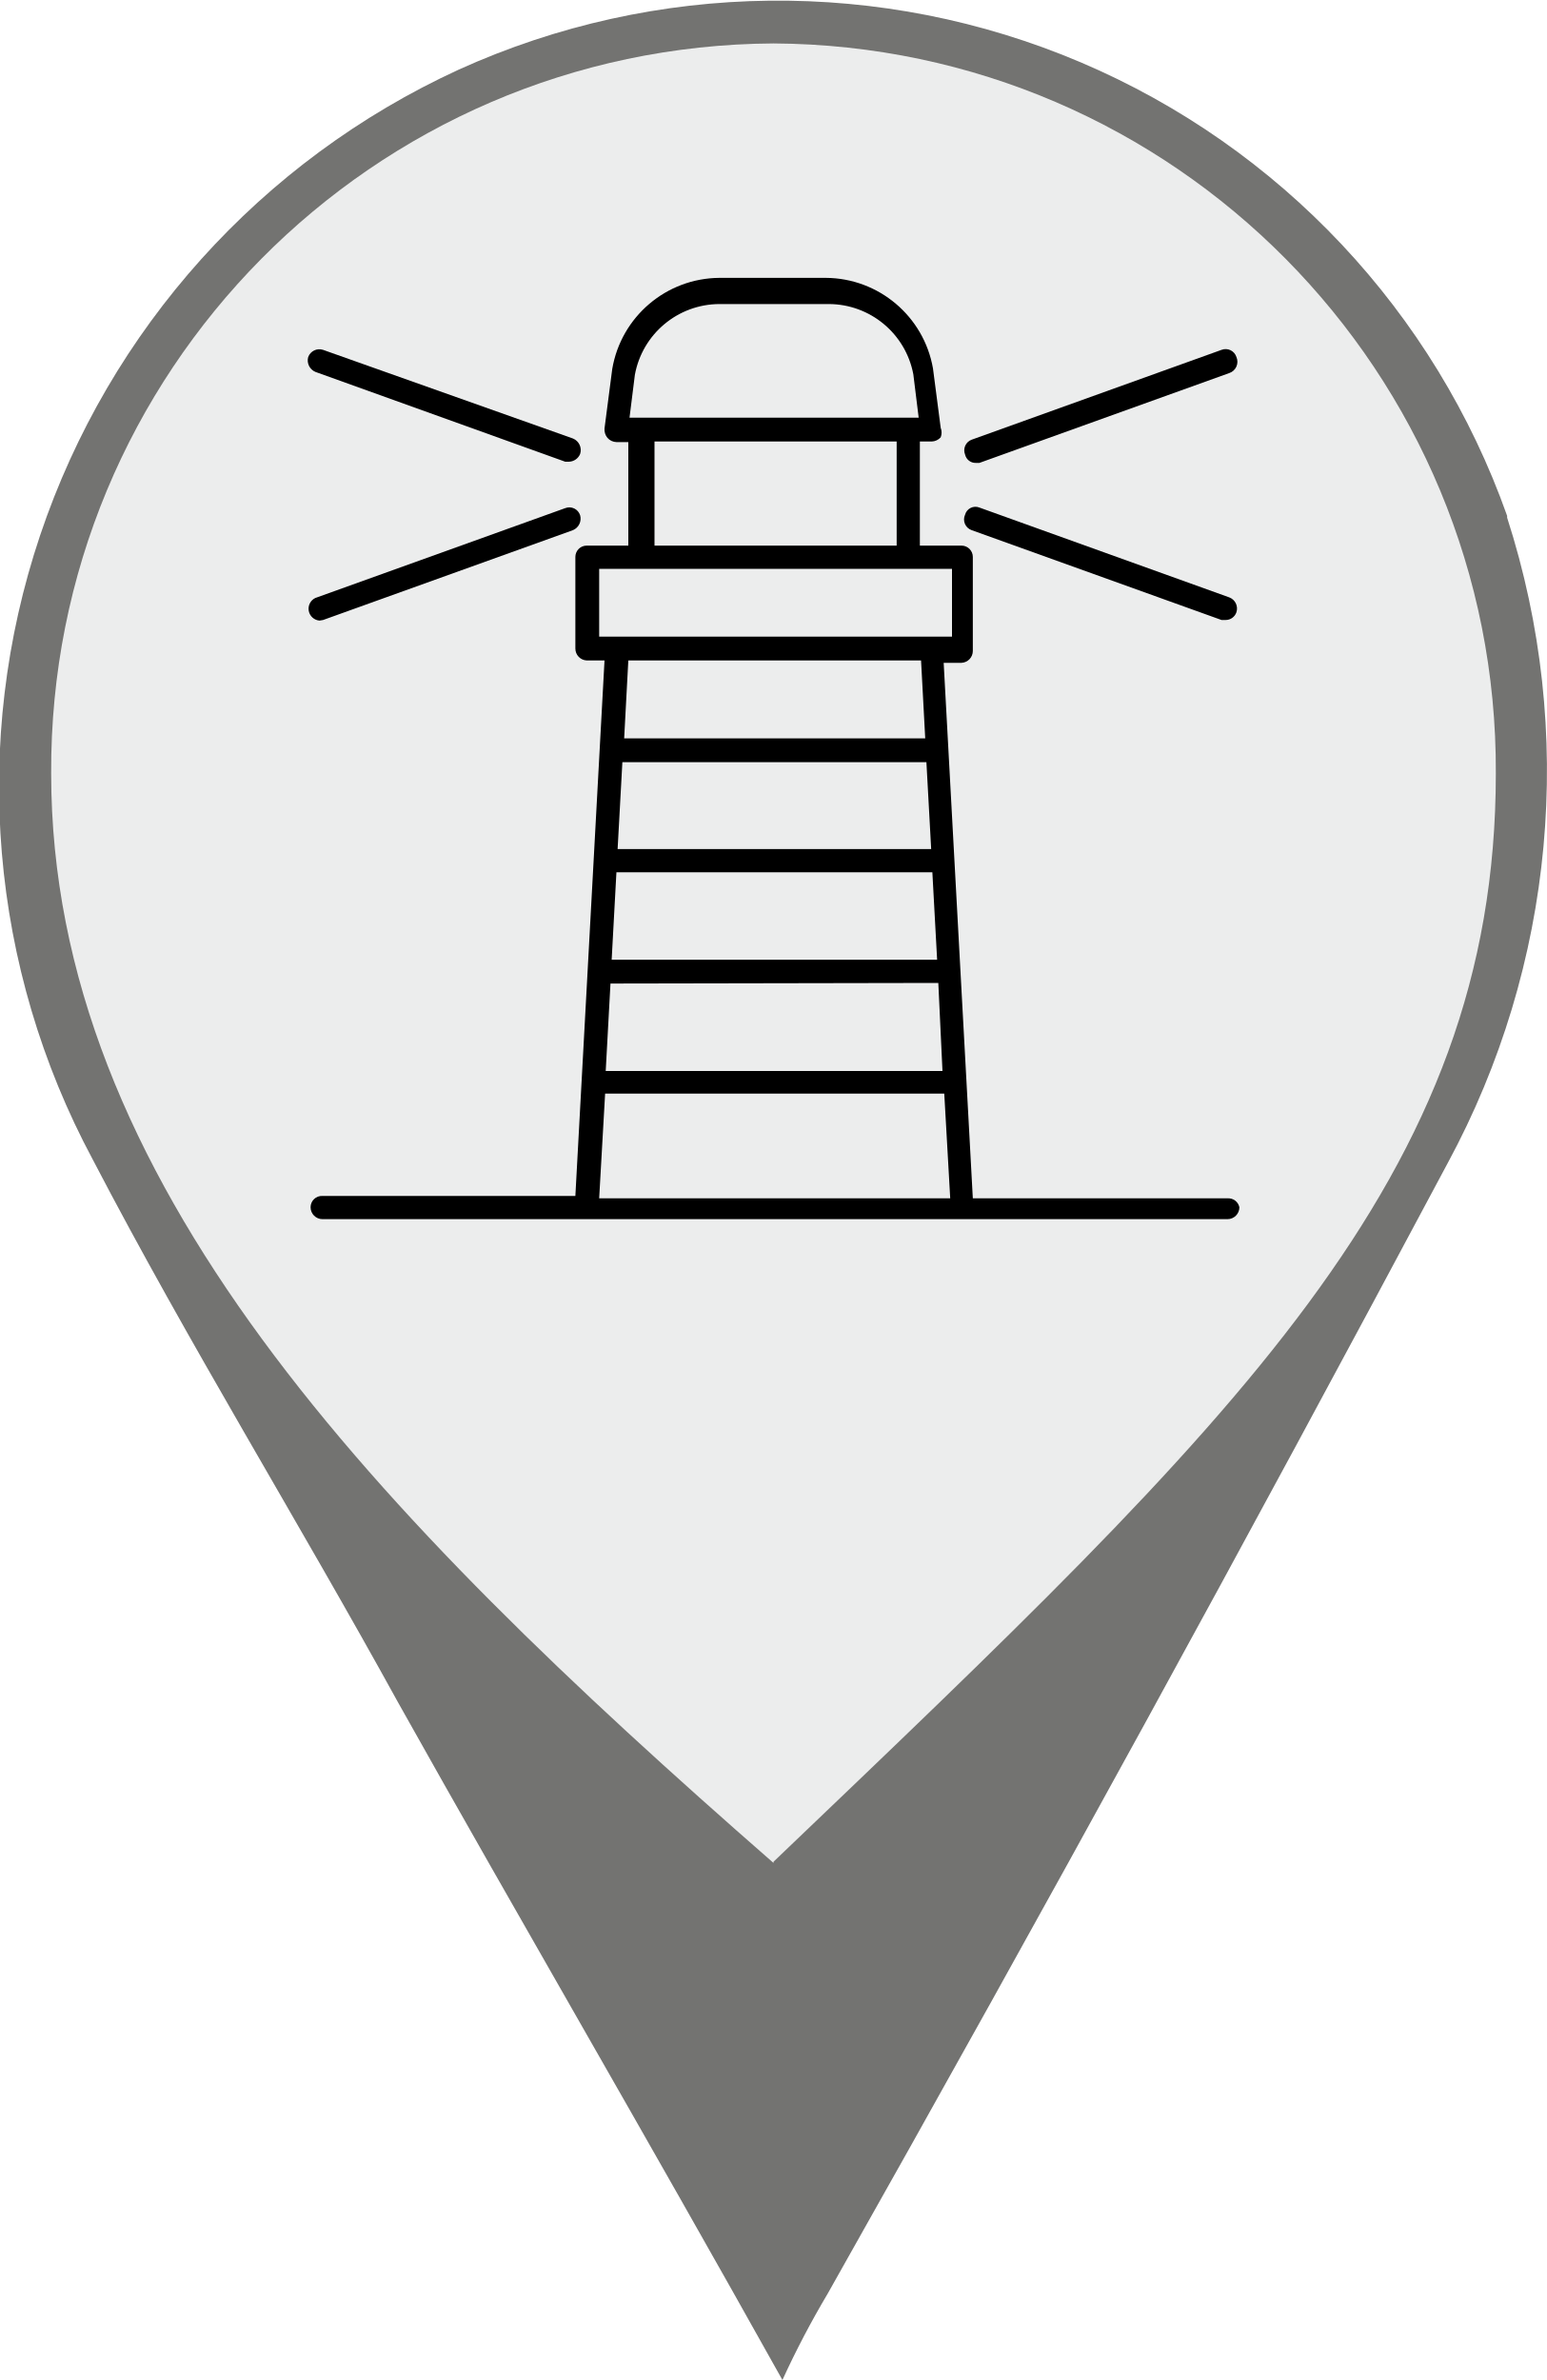
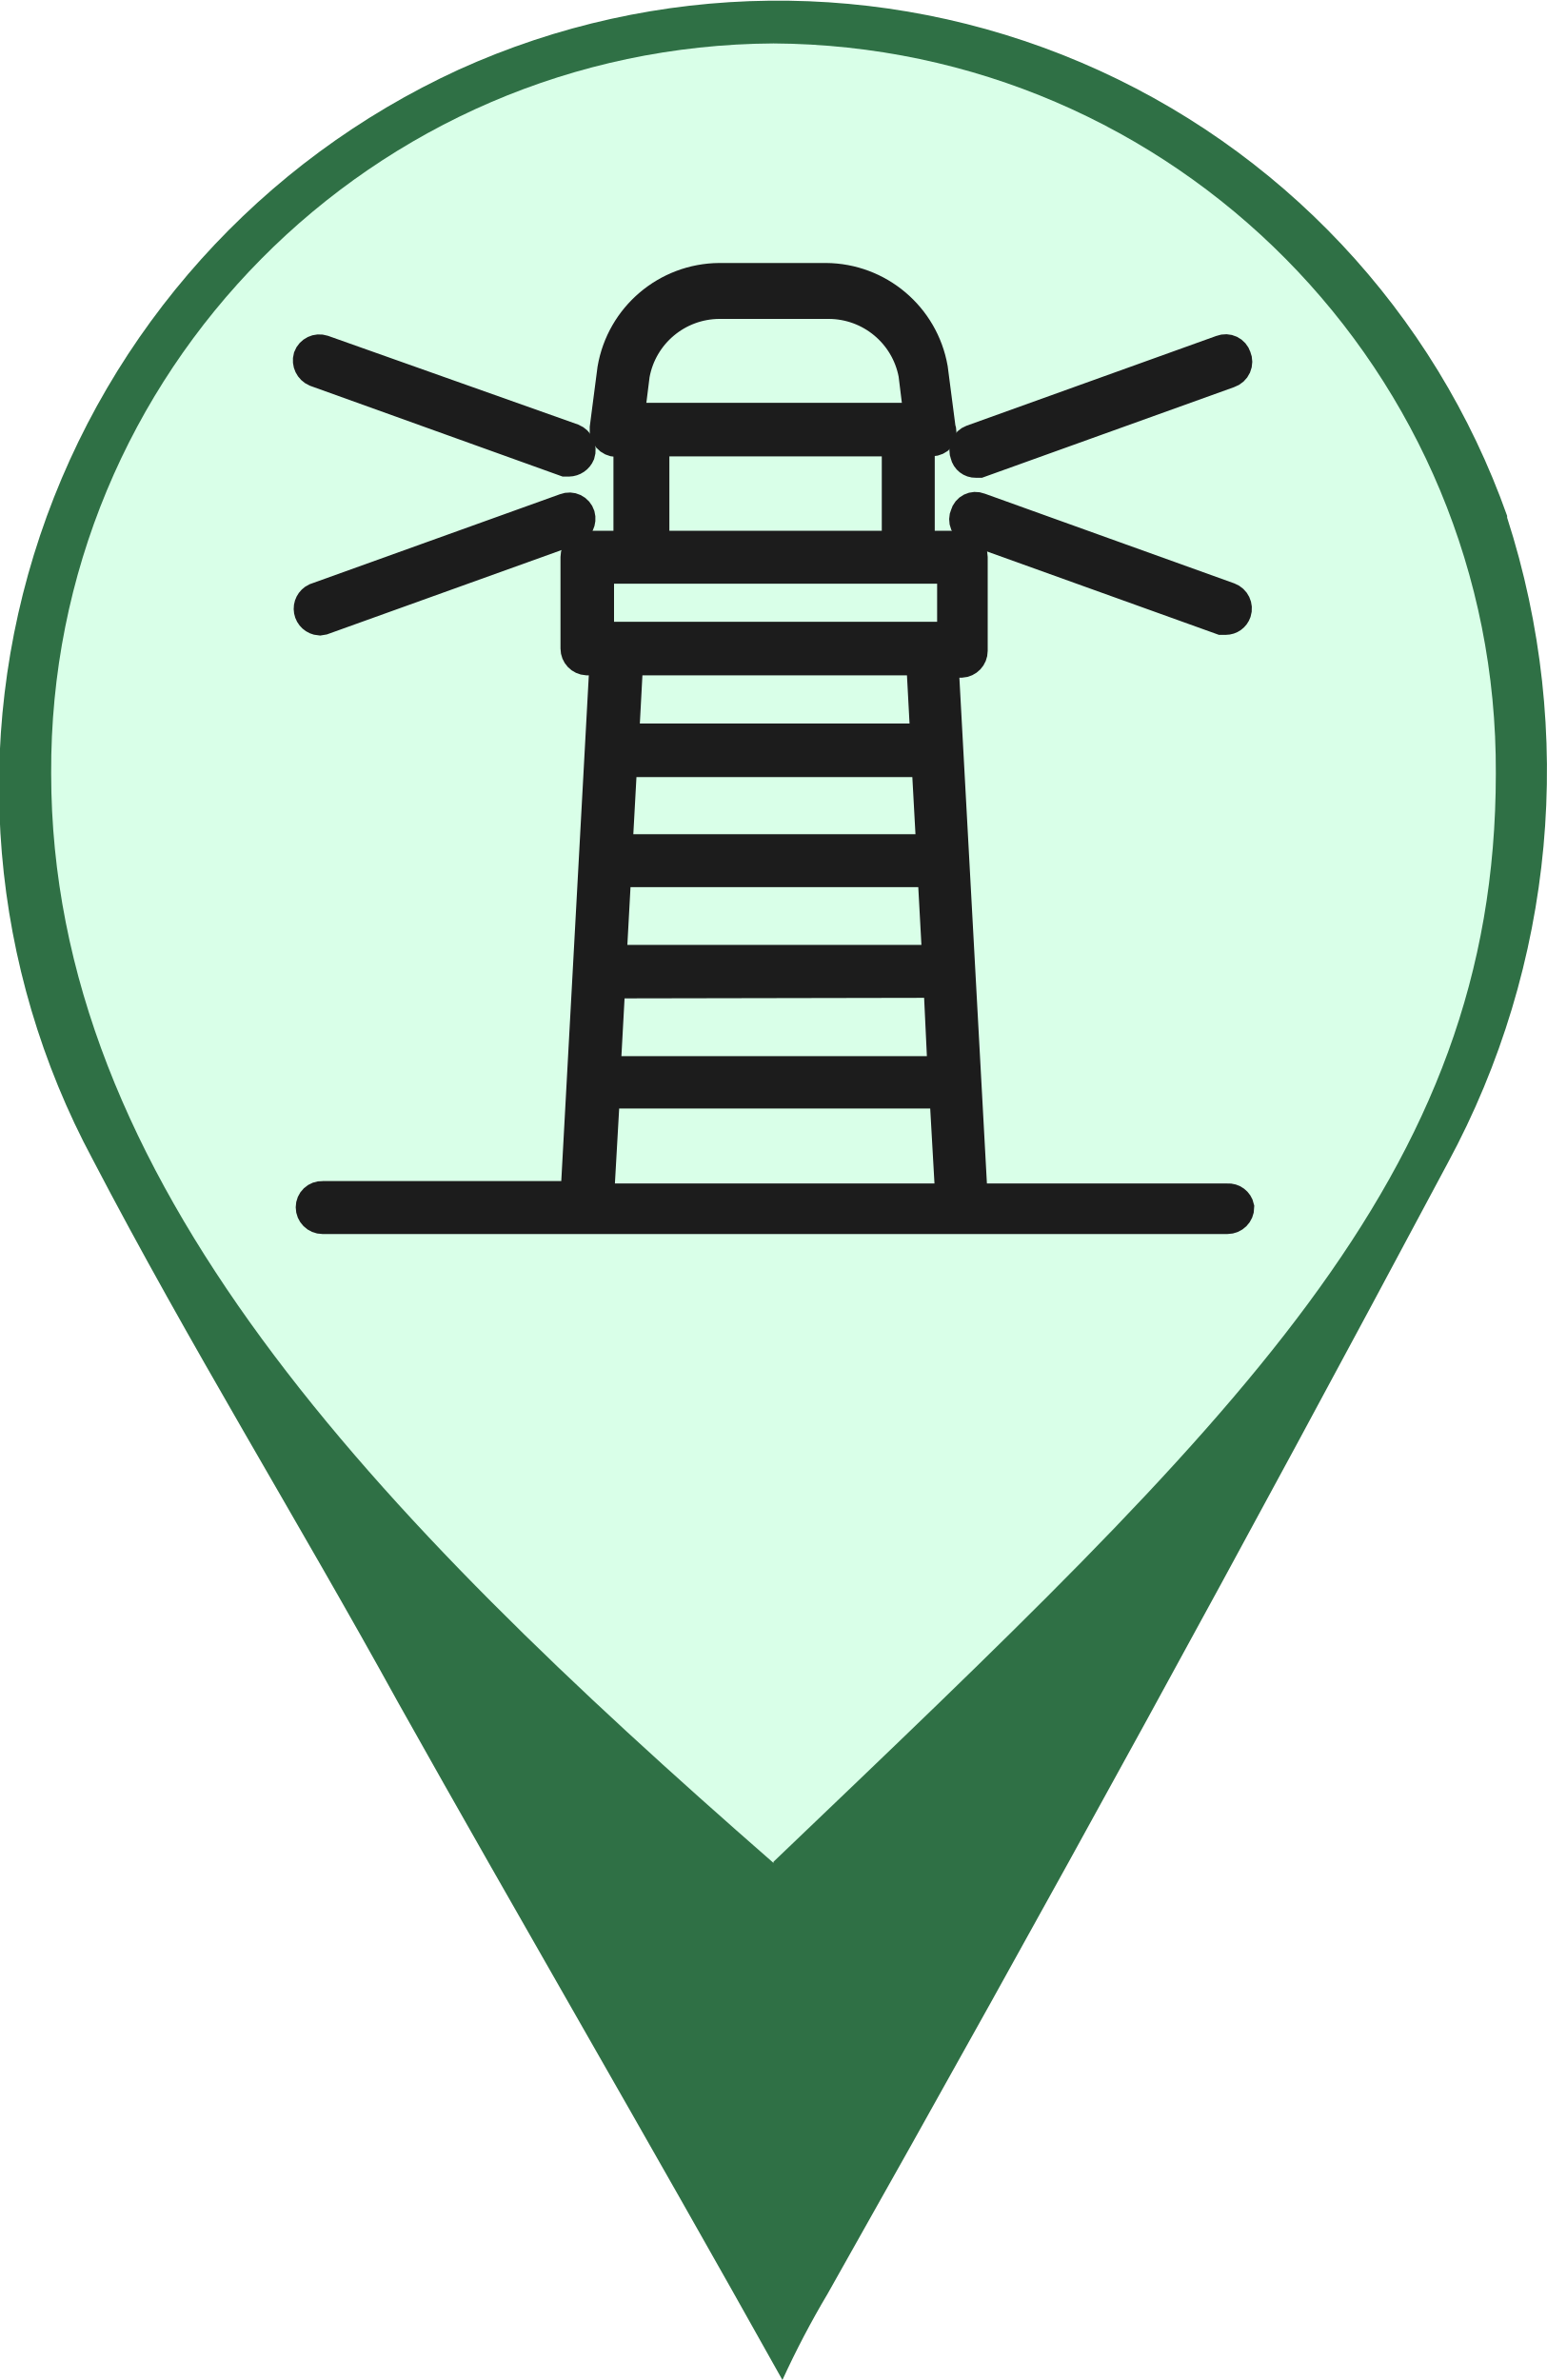
<svg xmlns="http://www.w3.org/2000/svg" viewBox="0 0 26 40">
-   <path fill="#737371" fill-rule="evenodd" d="M25.33 8.67a13 13 0 0 0-17.62-7.5 13.26 13.26 0 0 0-6.15 18.32C3.17 22.58 5 25.54 6.7 28.63c2 3.57 4.12 7.2 6.45 11.37a15.29 15.29 0 0 1 .76-1.45c3.77-6.68 7-12.59 10.42-19a13.86 13.86 0 0 0 1-10.85z" />
-   <path fill="#eceded" fill-rule="evenodd" d="M13 31.31C6.26 25.42.86 19.82.86 13A12.21 12.21 0 0 1 13 .73 12.21 12.21 0 0 1 25.14 13c0 6.8-4.36 10.85-12.14 18.29z" />
-   <path d="M20.63 20.14h-4.28l-.49-9h.3a.2.2 0 0 0 .19-.2V9.36a.19.19 0 0 0-.19-.19h-.7V7.42h.2a.21.21 0 0 0 .15-.07.22.22 0 0 0 0-.16l-.13-1a1.84 1.84 0 0 0-1.8-1.52h-1.79a1.84 1.84 0 0 0-1.8 1.53l-.13 1a.22.22 0 0 0 .05.16.21.21 0 0 0 .15.07h.2v1.74h-.7a.19.19 0 0 0-.19.19v1.54a.2.2 0 0 0 .19.2h.3l-.49 9H5.42a.19.19 0 0 0-.2.19.2.2 0 0 0 .2.2h15.21a.2.2 0 0 0 .2-.2.19.19 0 0 0-.2-.15zM10.67 6.3a1.45 1.45 0 0 1 1.42-1.19h1.84a1.45 1.45 0 0 1 1.42 1.18l.09.73h-4.86zm4.4 1.12v1.75H11V7.42zm-5 3.28V9.56H16v1.14zm5.5 2.11l.08 1.46h-5.27l.08-1.46zm-5.08-.4l.07-1.31h4.92l.07 1.31zm5.18 2.25l.08 1.47h-5.47l.08-1.47zm.1 1.86l.07 1.48h-5.66l.08-1.47zm-5.7 3.62l.1-1.76h5.7l.1 1.76z" class="cls-2" />
-   <path d="M5.3 6.25l4.2 1.51h.06a.21.21 0 0 0 .19-.13.21.21 0 0 0-.12-.26l-4.2-1.49a.2.2 0 0 0-.25.12.21.21 0 0 0 .12.25zM5.43 10.42l4.2-1.51a.21.21 0 0 0 .12-.25.19.19 0 0 0-.25-.12l-4.2 1.51a.2.2 0 0 0 .07.38zM16.33 8.91l4.2 1.51h.07a.19.19 0 0 0 .18-.13.2.2 0 0 0-.12-.25l-4.2-1.51a.18.18 0 0 0-.24.12.19.19 0 0 0 .11.26zM16.4 7.78h.06l4.2-1.51a.2.2 0 0 0 .12-.27.19.19 0 0 0-.25-.12l-4.2 1.51a.19.19 0 0 0-.11.25.18.18 0 0 0 .18.14z" class="cls-2" />
+   <path fill="#2F7045" fill-rule="evenodd" d="M25.33 8.67a13 13 0 0 0-17.62-7.5 13.26 13.26 0 0 0-6.15 18.32C3.17 22.58 5 25.54 6.7 28.63c2 3.57 4.12 7.2 6.45 11.37a15.29 15.29 0 0 1 .76-1.45c3.77-6.68 7-12.59 10.42-19a13.86 13.86 0 0 0 1-10.85z" />
+   <path fill="#D9FFE8" fill-rule="evenodd" d="M13 31.31C6.26 25.42.86 19.82.86 13A12.21 12.21 0 0 1 13 .73 12.21 12.21 0 0 1 25.14 13c0 6.8-4.36 10.85-12.14 18.29z" />
+   <path stroke="#1c1c1c" stroke-width="0.5" d="M20.63 20.14h-4.28l-.49-9h.3a.2.2 0 0 0 .19-.2V9.36a.19.19 0 0 0-.19-.19h-.7V7.42h.2a.21.21 0 0 0 .15-.07.22.22 0 0 0 0-.16l-.13-1a1.84 1.84 0 0 0-1.8-1.52h-1.79a1.84 1.84 0 0 0-1.8 1.53l-.13 1a.22.22 0 0 0 .05.16.21.21 0 0 0 .15.07h.2v1.74h-.7a.19.19 0 0 0-.19.19v1.54a.2.2 0 0 0 .19.2h.3l-.49 9H5.42a.19.19 0 0 0-.2.19.2.2 0 0 0 .2.2h15.21a.2.2 0 0 0 .2-.2.19.19 0 0 0-.2-.15zM10.67 6.3a1.45 1.45 0 0 1 1.42-1.19h1.84a1.45 1.45 0 0 1 1.42 1.18l.09.73h-4.86zm4.4 1.12v1.75H11V7.42zm-5 3.28V9.56H16v1.14zm5.5 2.11l.08 1.46h-5.27l.08-1.46zm-5.08-.4l.07-1.31h4.92l.07 1.31zm5.18 2.25l.08 1.47h-5.47l.08-1.47zm.1 1.86l.07 1.48h-5.66l.08-1.47zm-5.7 3.62l.1-1.76h5.7l.1 1.76z" />
+   <path stroke="#1c1c1c" stroke-width="0.5" d="M5.3 6.25l4.2 1.51h.06a.21.21 0 0 0 .19-.13.21.21 0 0 0-.12-.26l-4.2-1.49a.2.2 0 0 0-.25.12.21.21 0 0 0 .12.25zM5.43 10.42l4.2-1.51a.21.21 0 0 0 .12-.25.19.19 0 0 0-.25-.12l-4.2 1.51a.2.2 0 0 0 .07.38zM16.33 8.91l4.2 1.51h.07a.19.19 0 0 0 .18-.13.2.2 0 0 0-.12-.25l-4.2-1.51a.18.18 0 0 0-.24.12.19.19 0 0 0 .11.26zM16.4 7.78h.06l4.2-1.51a.2.2 0 0 0 .12-.27.19.19 0 0 0-.25-.12l-4.2 1.51a.19.19 0 0 0-.11.25.18.18 0 0 0 .18.14z" />
</svg>
